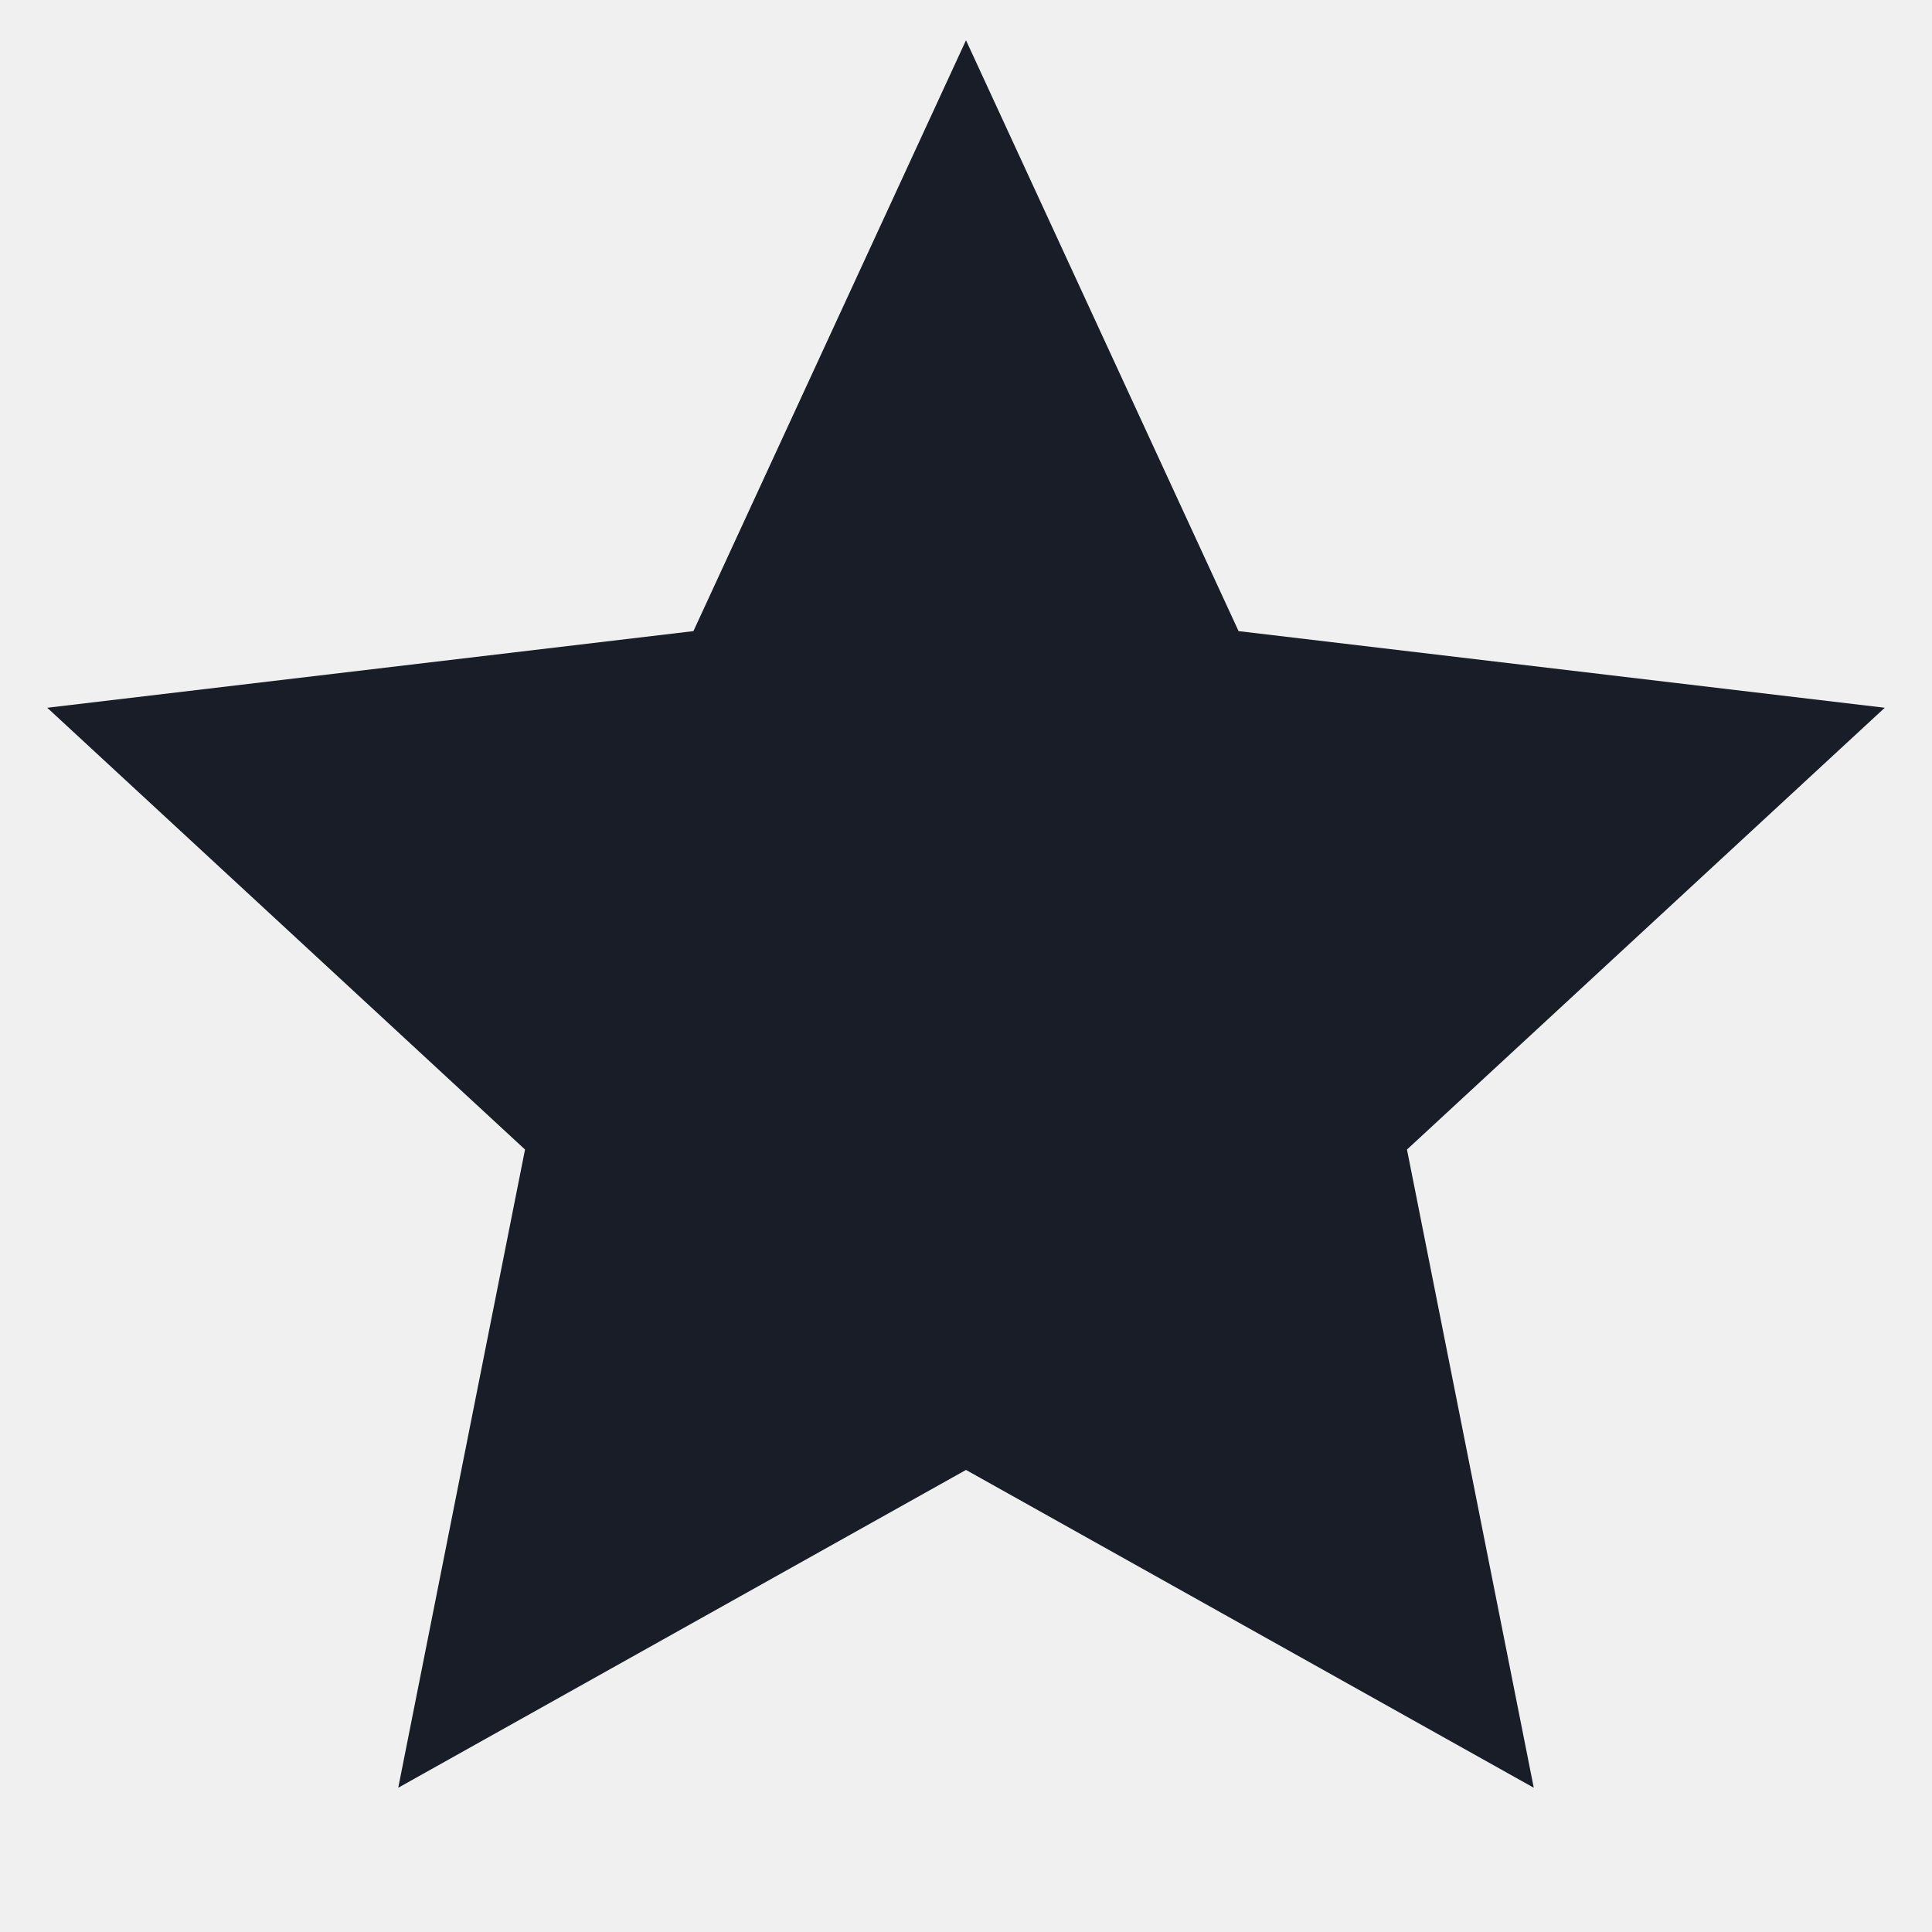
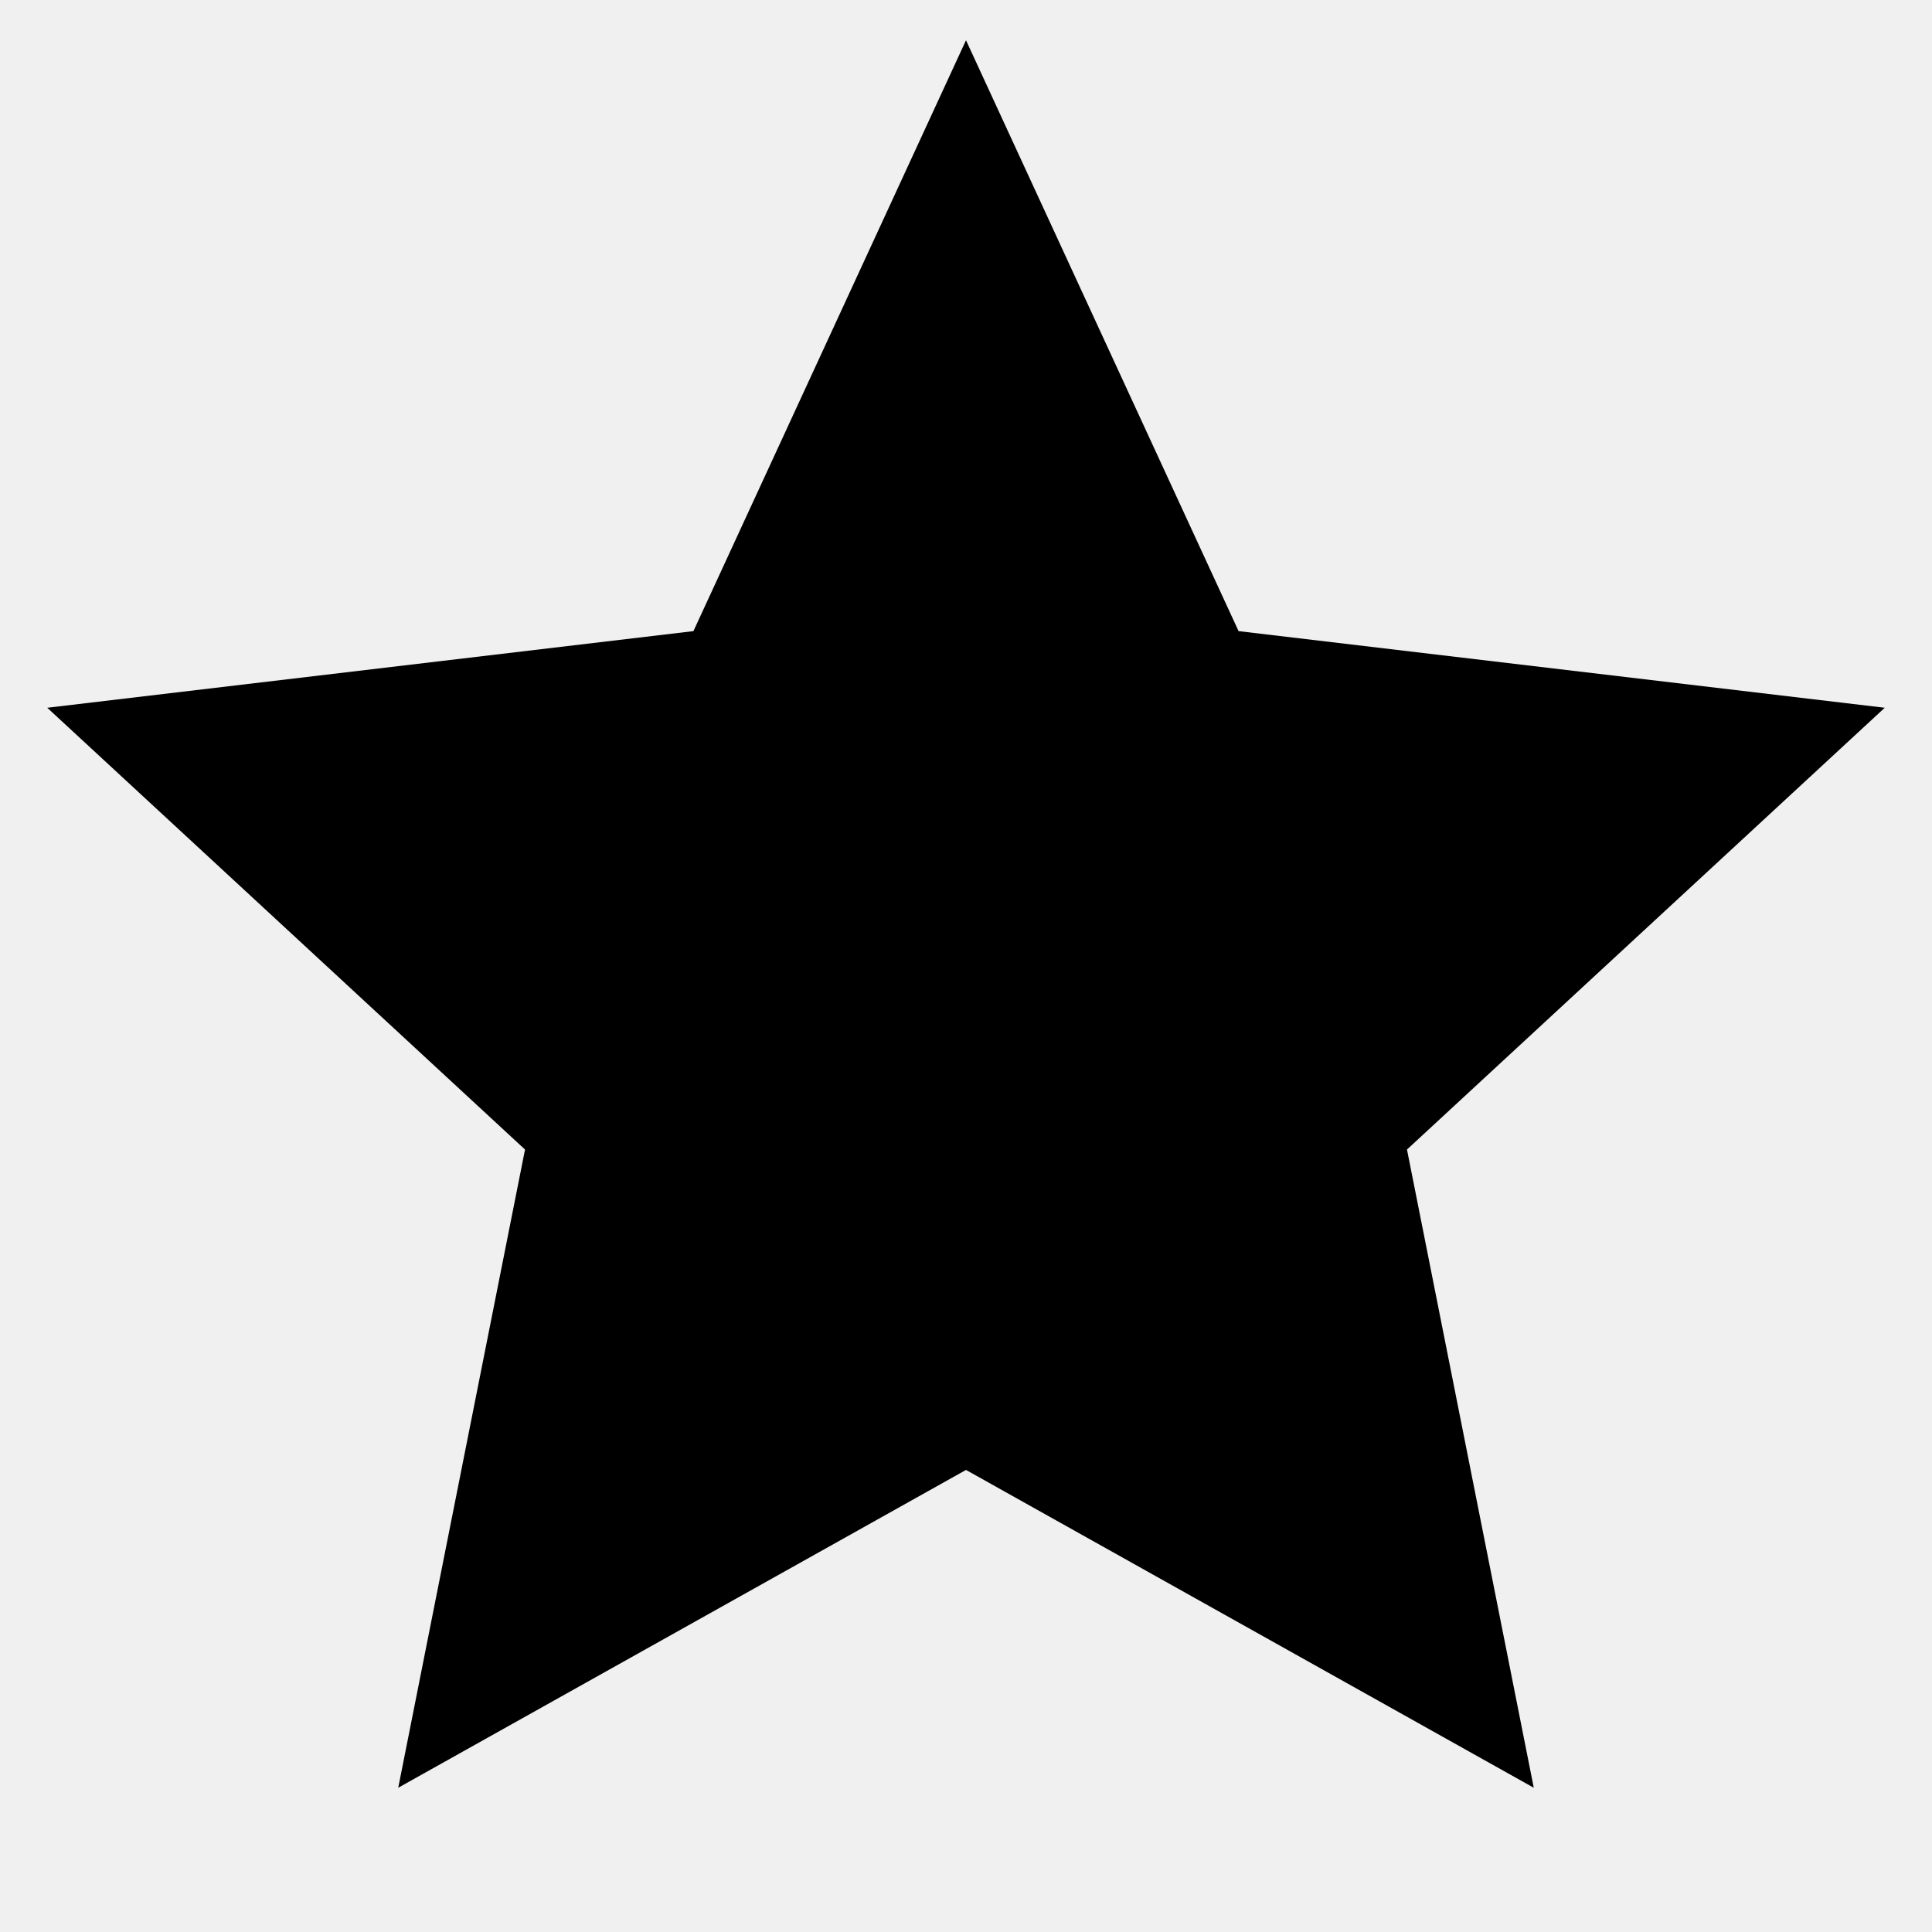
- <svg xmlns="http://www.w3.org/2000/svg" width="24" height="24" viewBox="0 0 24 24" fill="none">
-   <g clip-path="url(#clip0_58_17340)">
-     <path d="M12 18.26L4.947 22.208L6.522 14.28L0.587 8.792L8.614 7.84L12 0.5L15.386 7.84L23.413 8.792L17.478 14.28L19.053 22.208L12 18.26Z" fill="#181D27" />
+ <svg xmlns="http://www.w3.org/2000/svg" viewBox="0 0 24 24">
+   <g clip-path="url(#a)">
+     <path d="m12 18.26-7.053 3.948 1.575-7.928L.587 8.792l8.027-.952L12 .5l3.386 7.34 8.027.952-5.935 5.488 1.575 7.928z" />
  </g>
  <defs>
-     <clipPath id="clip0_58_17340">
-       <rect width="24" height="24" fill="white" />
+     <clipPath id="a">
+       <path d="M0 0h24v24H0z" />
    </clipPath>
  </defs>
</svg>
